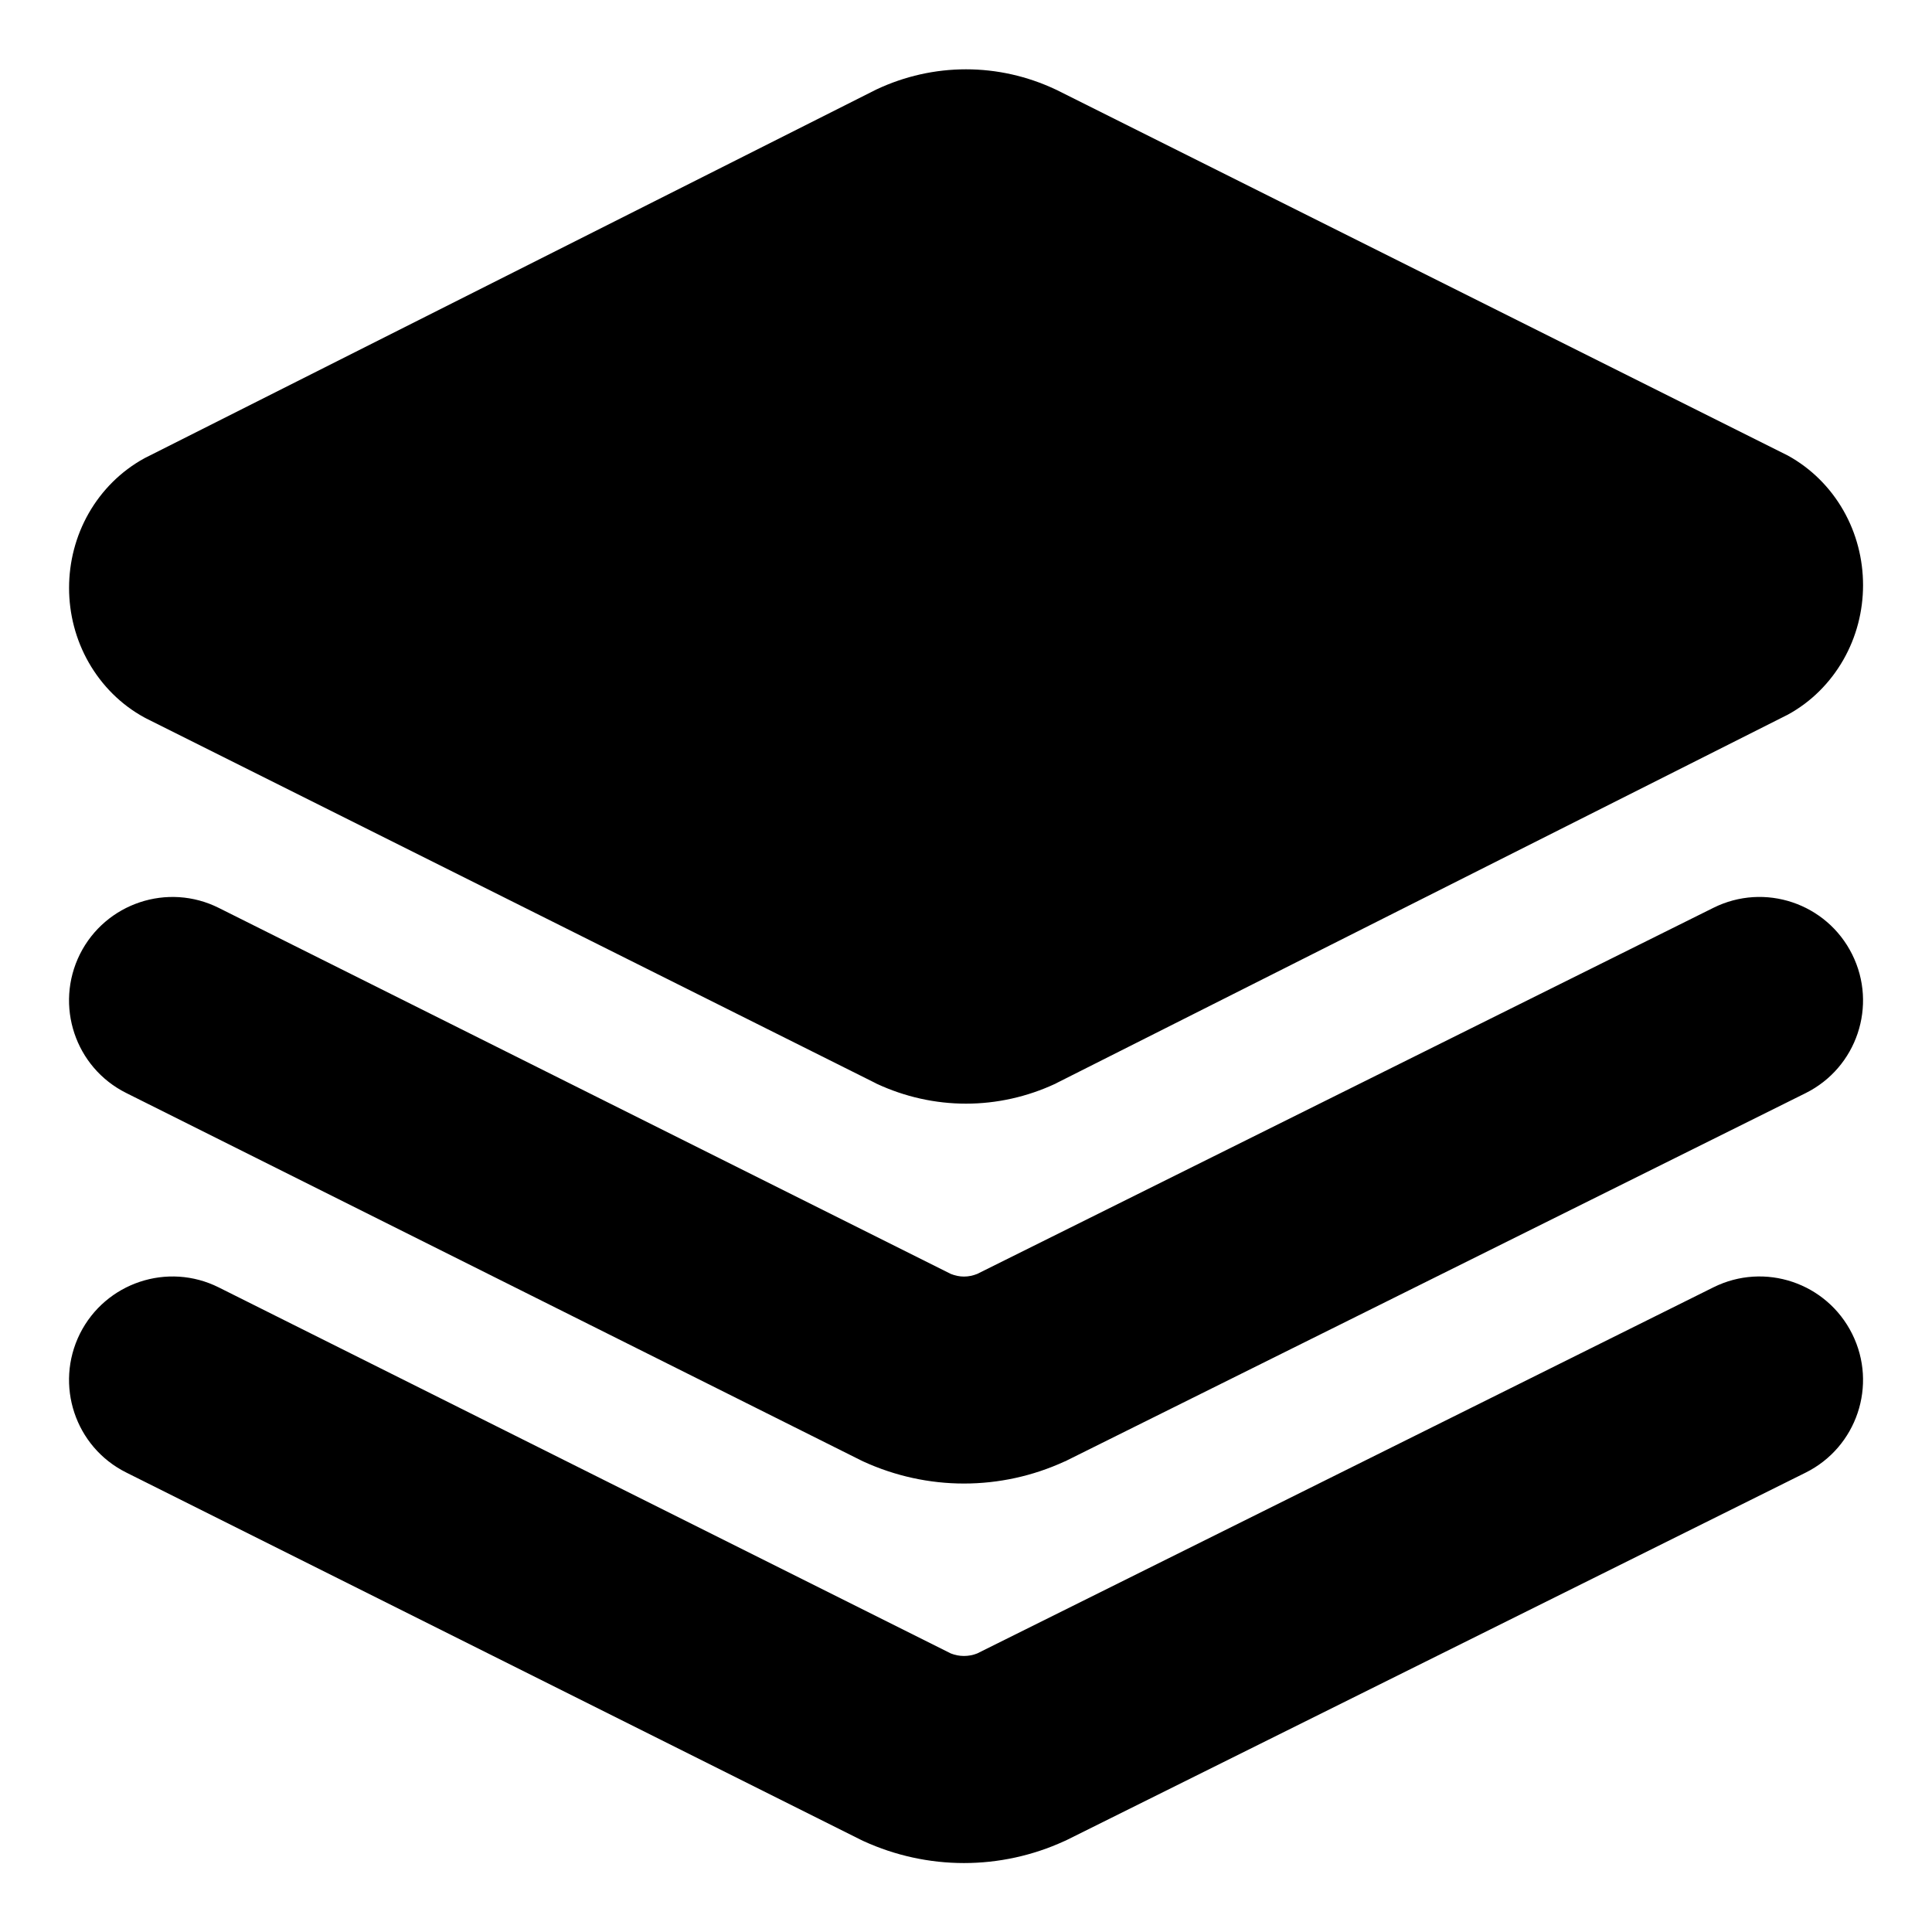
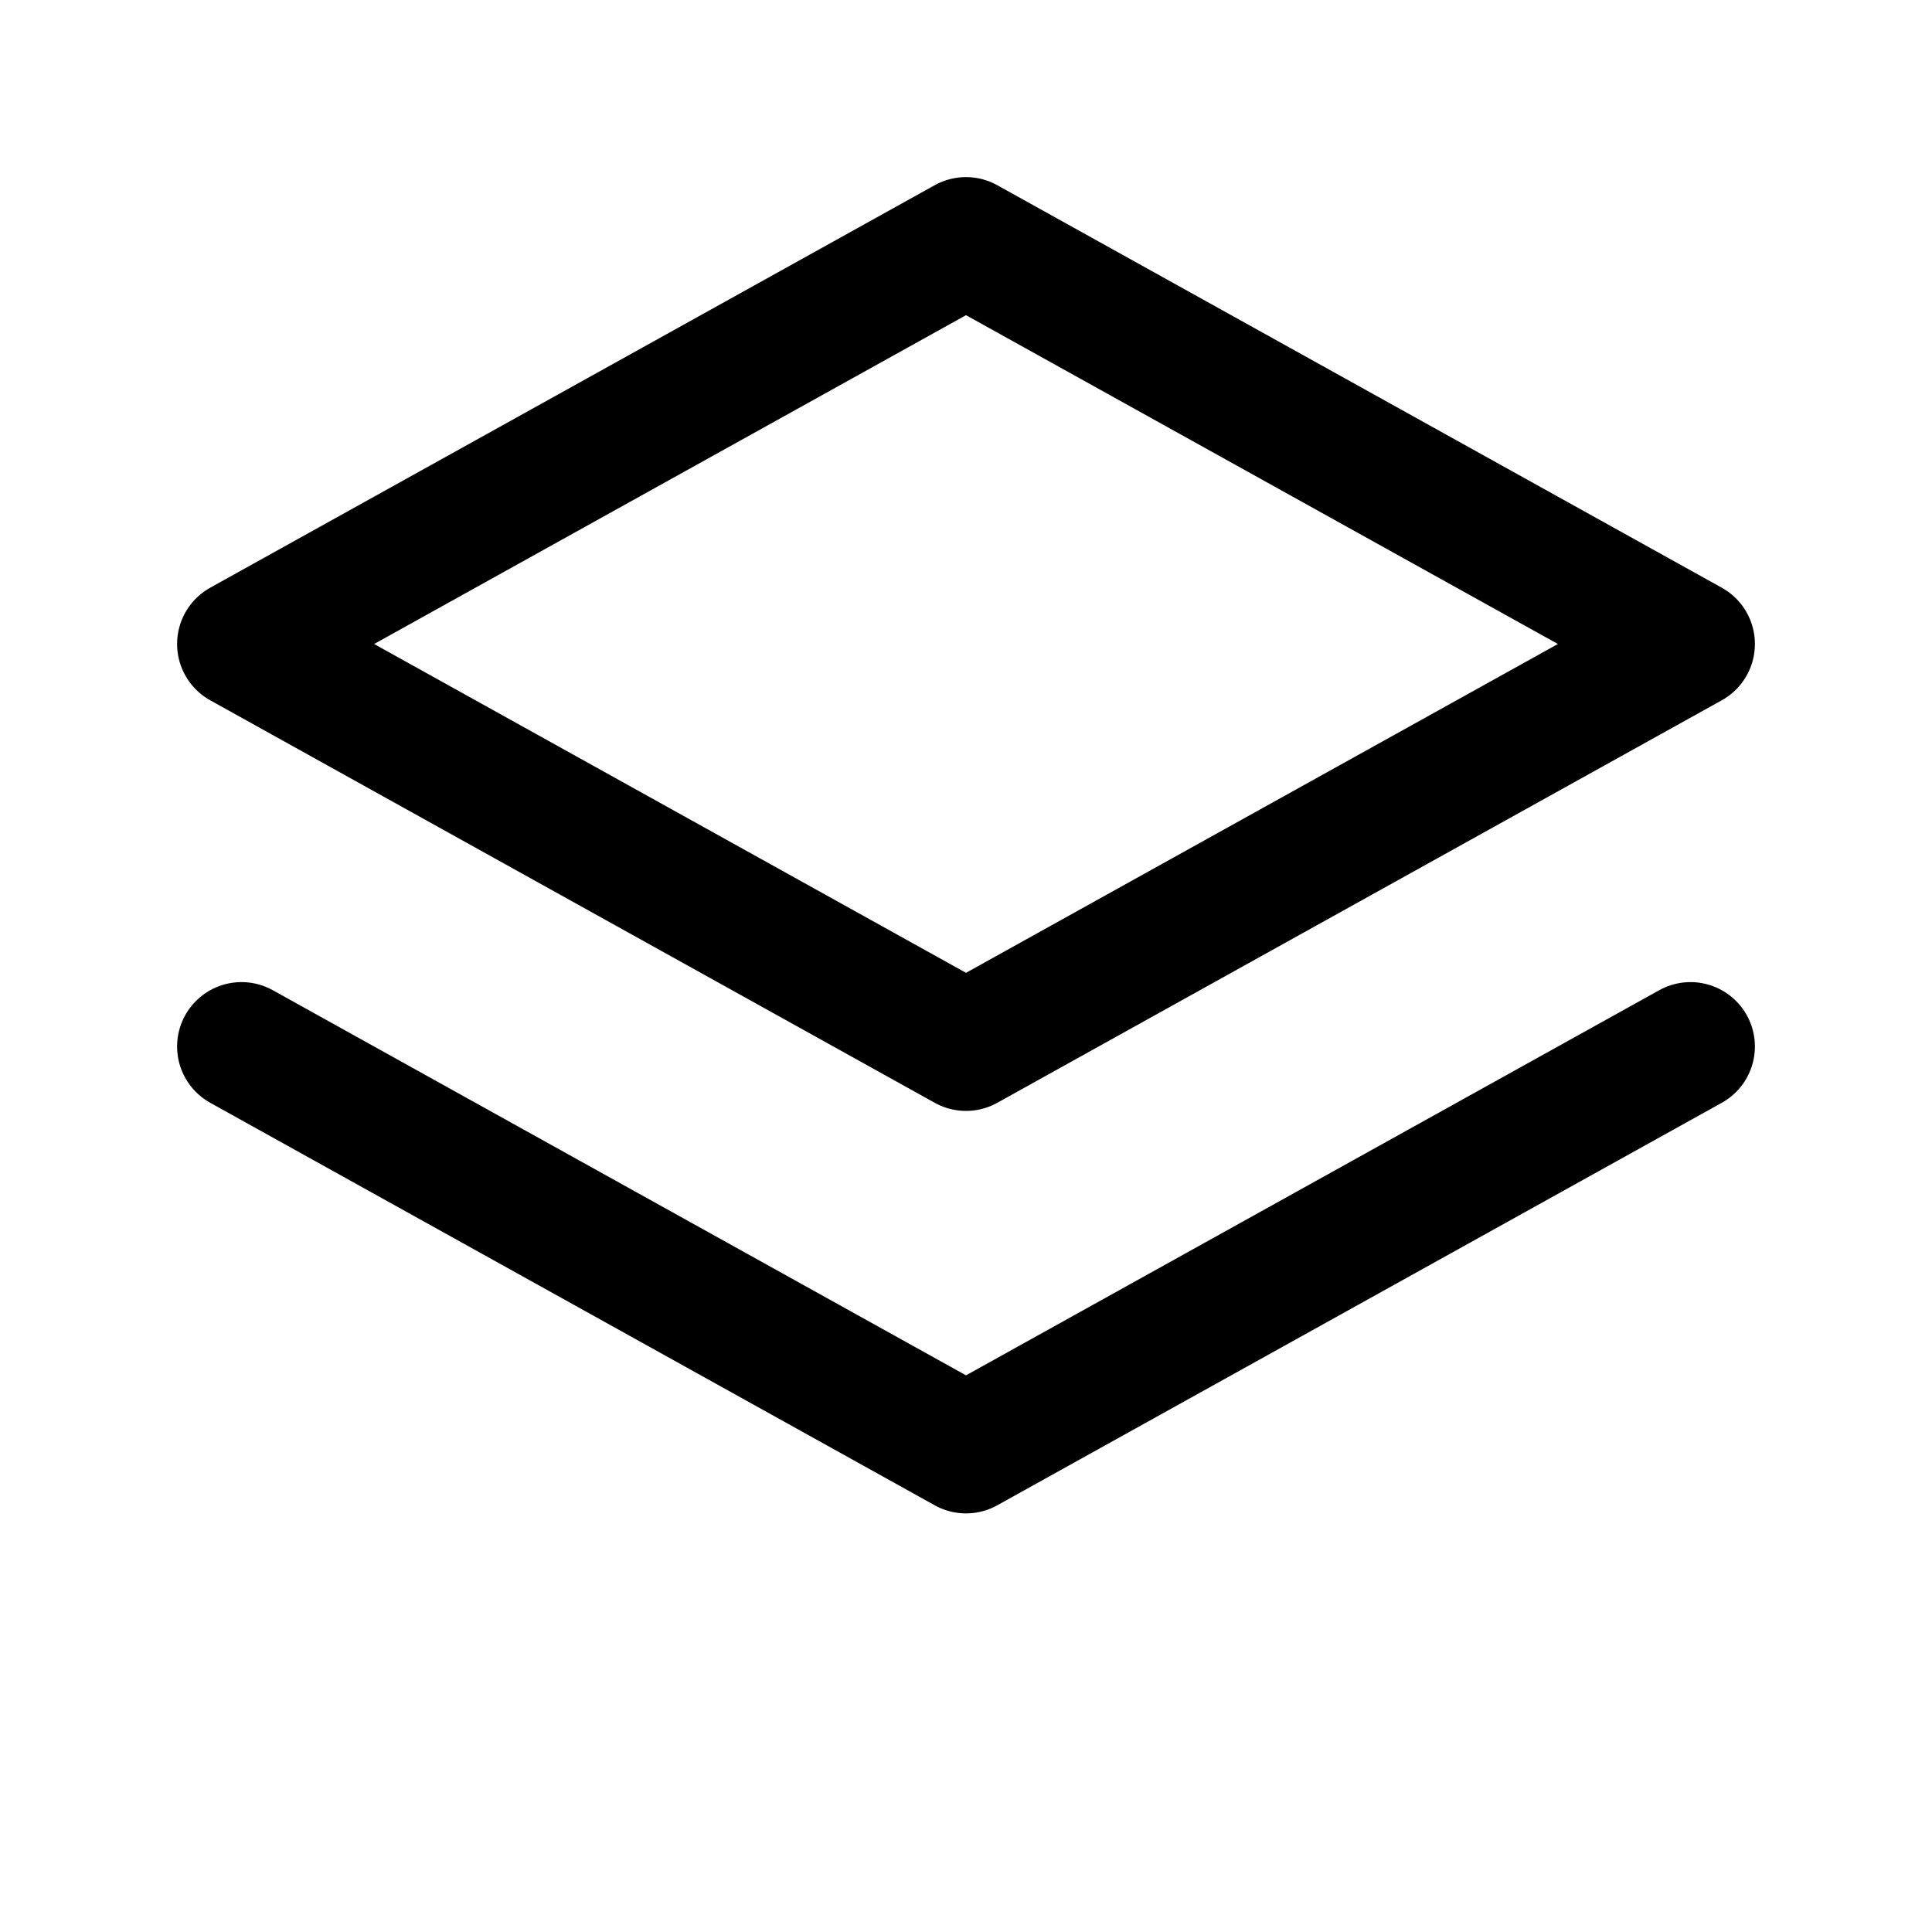
- <svg xmlns="http://www.w3.org/2000/svg" width="16" height="16" viewBox="0 0 16 16" fill="none">
-   <path fill-rule="evenodd" clip-rule="evenodd" d="M8 0.574C7.744 0.574 7.492 0.631 7.26 0.74L7.246 0.747L1.212 3.787L1.196 3.795C1.001 3.902 0.843 4.061 0.735 4.25C0.627 4.439 0.572 4.653 0.572 4.869C0.572 5.084 0.627 5.298 0.735 5.487C0.843 5.676 1.001 5.836 1.196 5.942C1.202 5.945 1.207 5.948 1.213 5.951L7.247 8.968L7.26 8.975C7.492 9.083 7.744 9.14 8 9.14C8.256 9.14 8.508 9.083 8.74 8.975L8.755 8.967L14.789 5.927L14.805 5.919C15 5.813 15.158 5.653 15.266 5.464C15.374 5.275 15.429 5.061 15.429 4.846C15.429 4.63 15.374 4.416 15.266 4.227C15.158 4.038 15 3.879 14.805 3.772C14.799 3.769 14.793 3.766 14.787 3.763L8.753 0.746L8.74 0.74C8.508 0.631 8.256 0.574 8 0.574ZM15.339 7.904C15.55 8.328 15.377 8.842 14.953 9.053L8.839 12.093C8.83 12.098 8.822 12.102 8.813 12.105C8.553 12.224 8.27 12.286 7.983 12.286C7.697 12.286 7.414 12.224 7.153 12.105C7.144 12.101 7.135 12.097 7.126 12.092L1.046 9.052C0.622 8.841 0.451 8.326 0.662 7.902C0.874 7.479 1.389 7.307 1.812 7.519L7.874 10.55C7.909 10.564 7.946 10.572 7.983 10.572C8.021 10.572 8.058 10.564 8.093 10.55L14.19 7.518C14.614 7.307 15.128 7.48 15.339 7.904ZM14.953 12.196C15.377 11.985 15.55 11.471 15.339 11.047C15.128 10.623 14.614 10.45 14.19 10.661L8.093 13.693C8.058 13.707 8.021 13.714 7.983 13.714C7.946 13.714 7.909 13.707 7.874 13.693L1.812 10.662C1.389 10.45 0.874 10.622 0.662 11.045C0.451 11.469 0.622 11.984 1.046 12.195L7.126 15.235C7.135 15.24 7.144 15.244 7.153 15.248C7.414 15.367 7.697 15.429 7.983 15.429C8.27 15.429 8.553 15.367 8.813 15.248C8.822 15.245 8.83 15.24 8.839 15.236L14.953 12.196Z" fill="currentColor" />
+ <svg xmlns="http://www.w3.org/2000/svg" class="i" width="16" height="16" viewBox="0 0 24 24" fill="none" stroke="currentColor" stroke-width="1.6" stroke-linecap="round" stroke-linejoin="round" aria-hidden="true" focusable="false">
+   <path d="m12 3 9 5-9 5-9-5z" />
+   <path d="m3 13 9 5 9-5" />
</svg>
